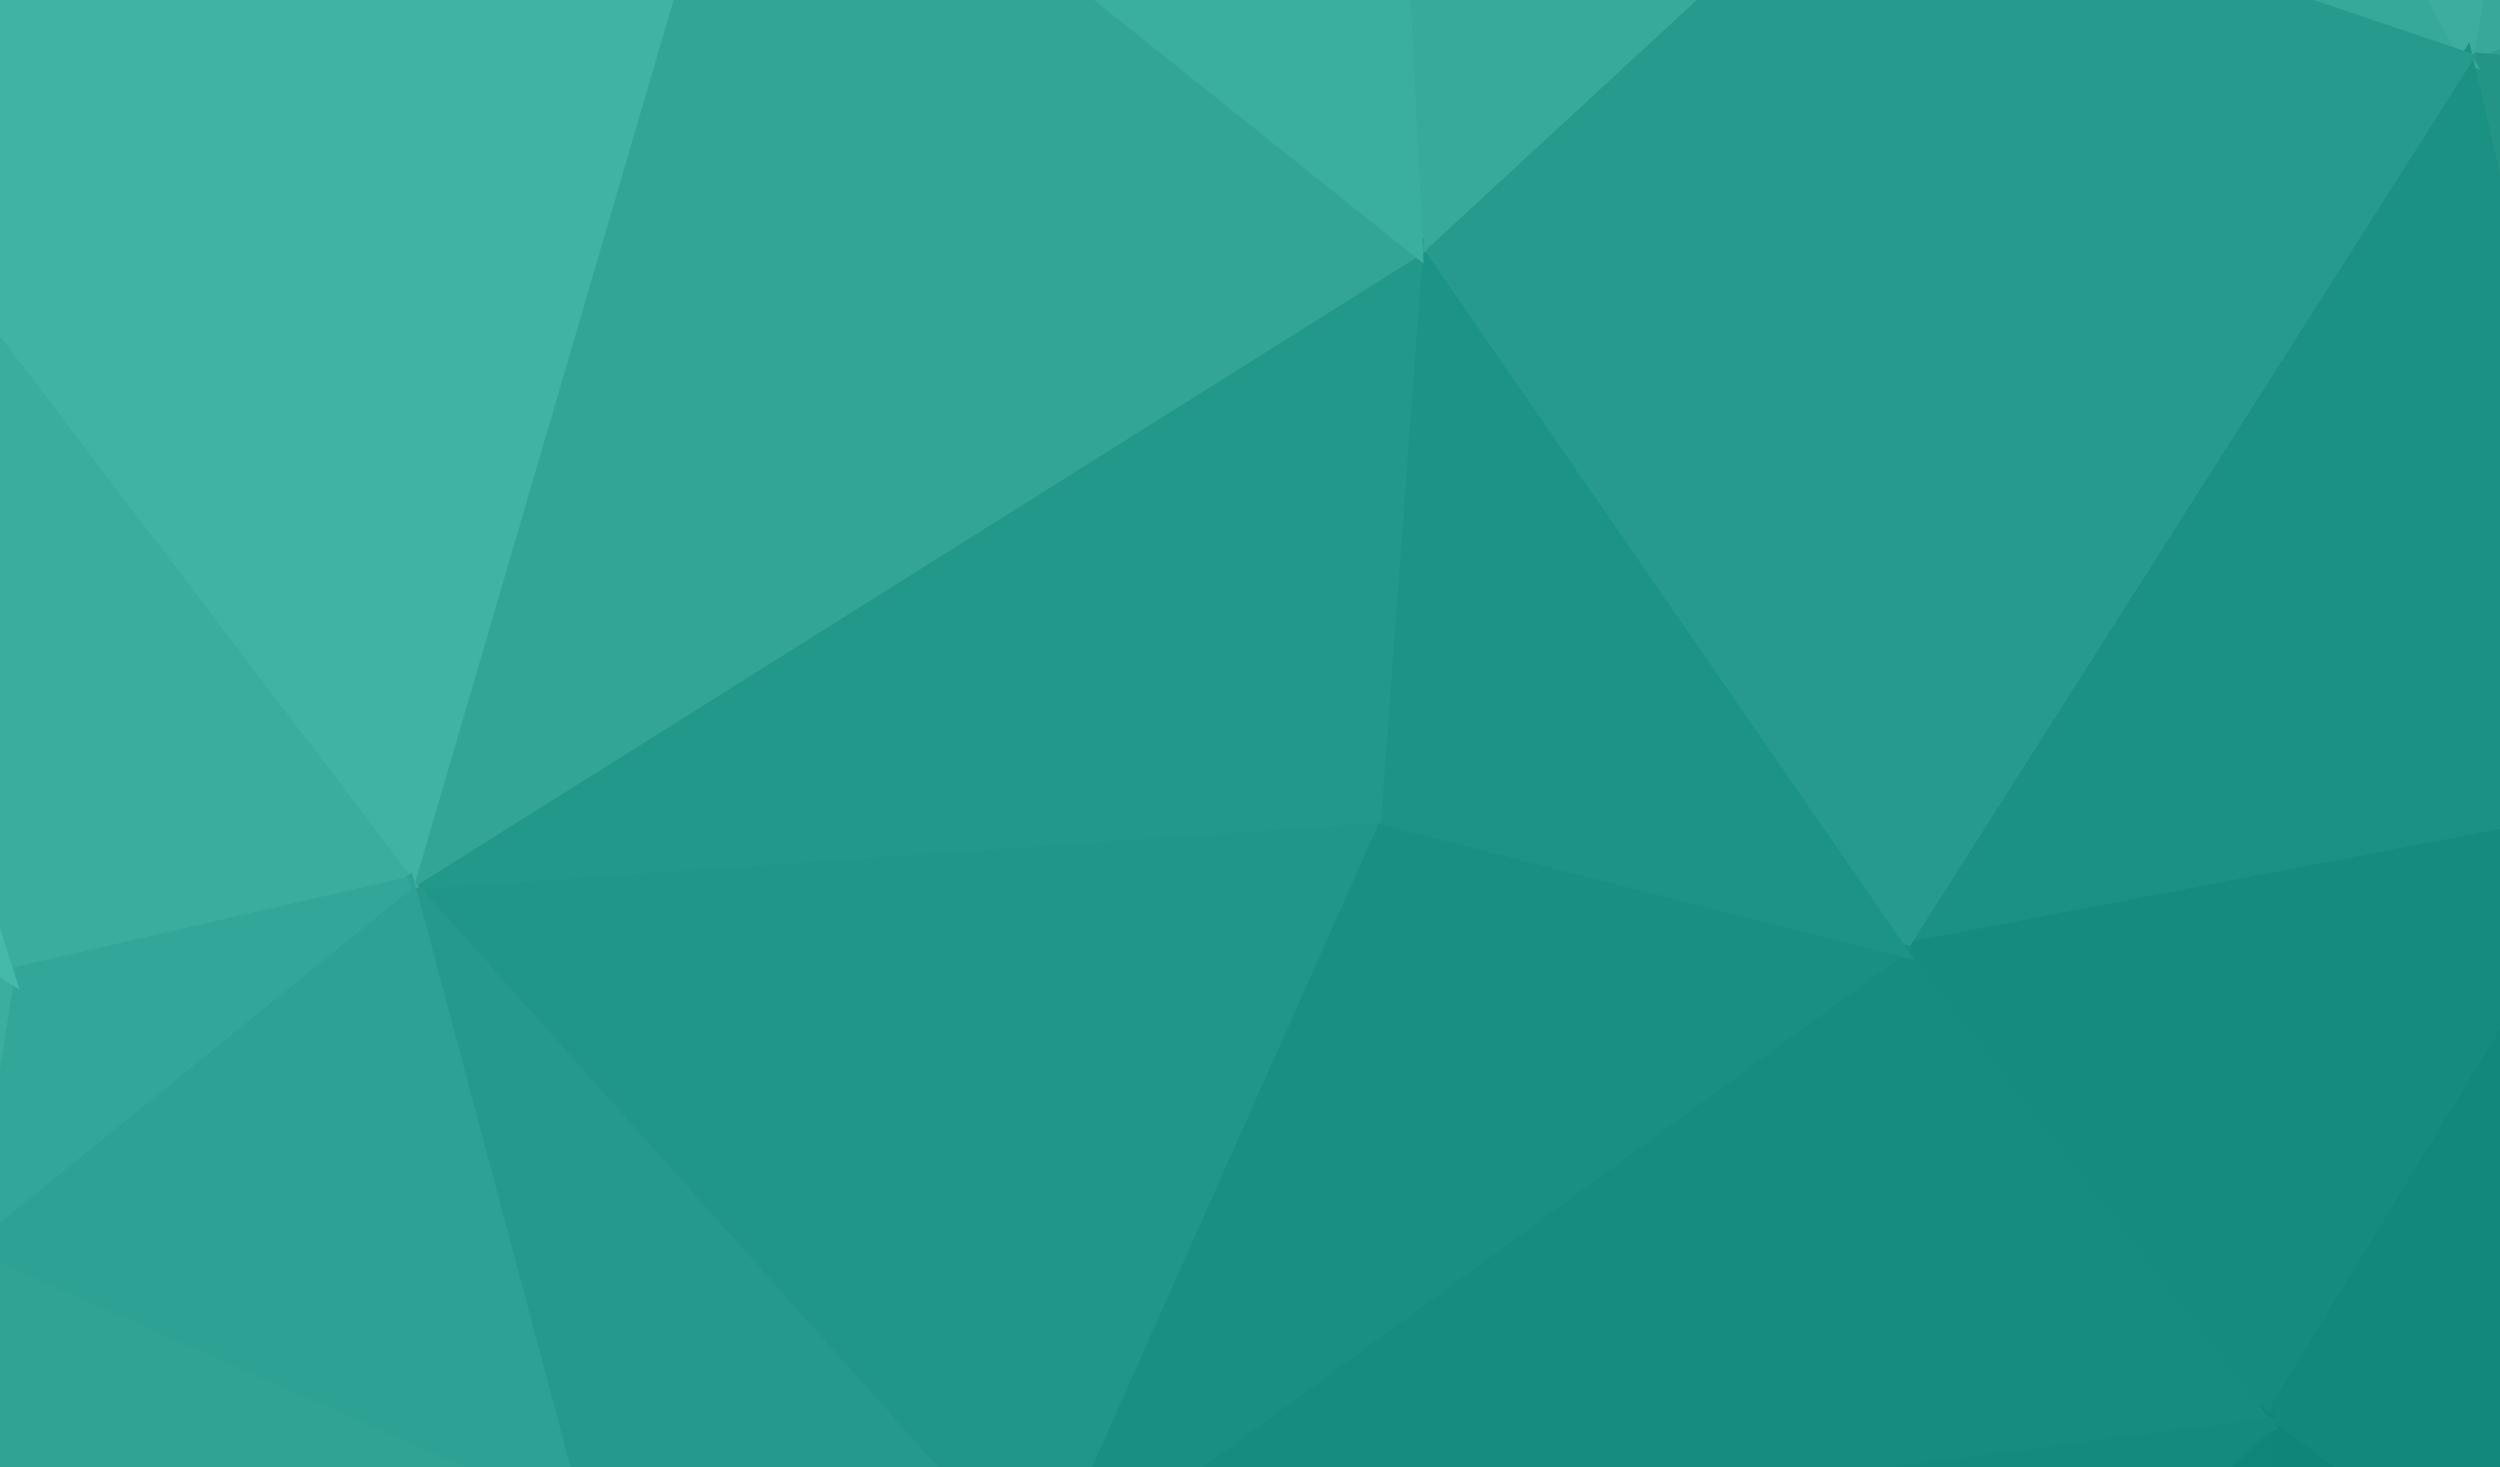
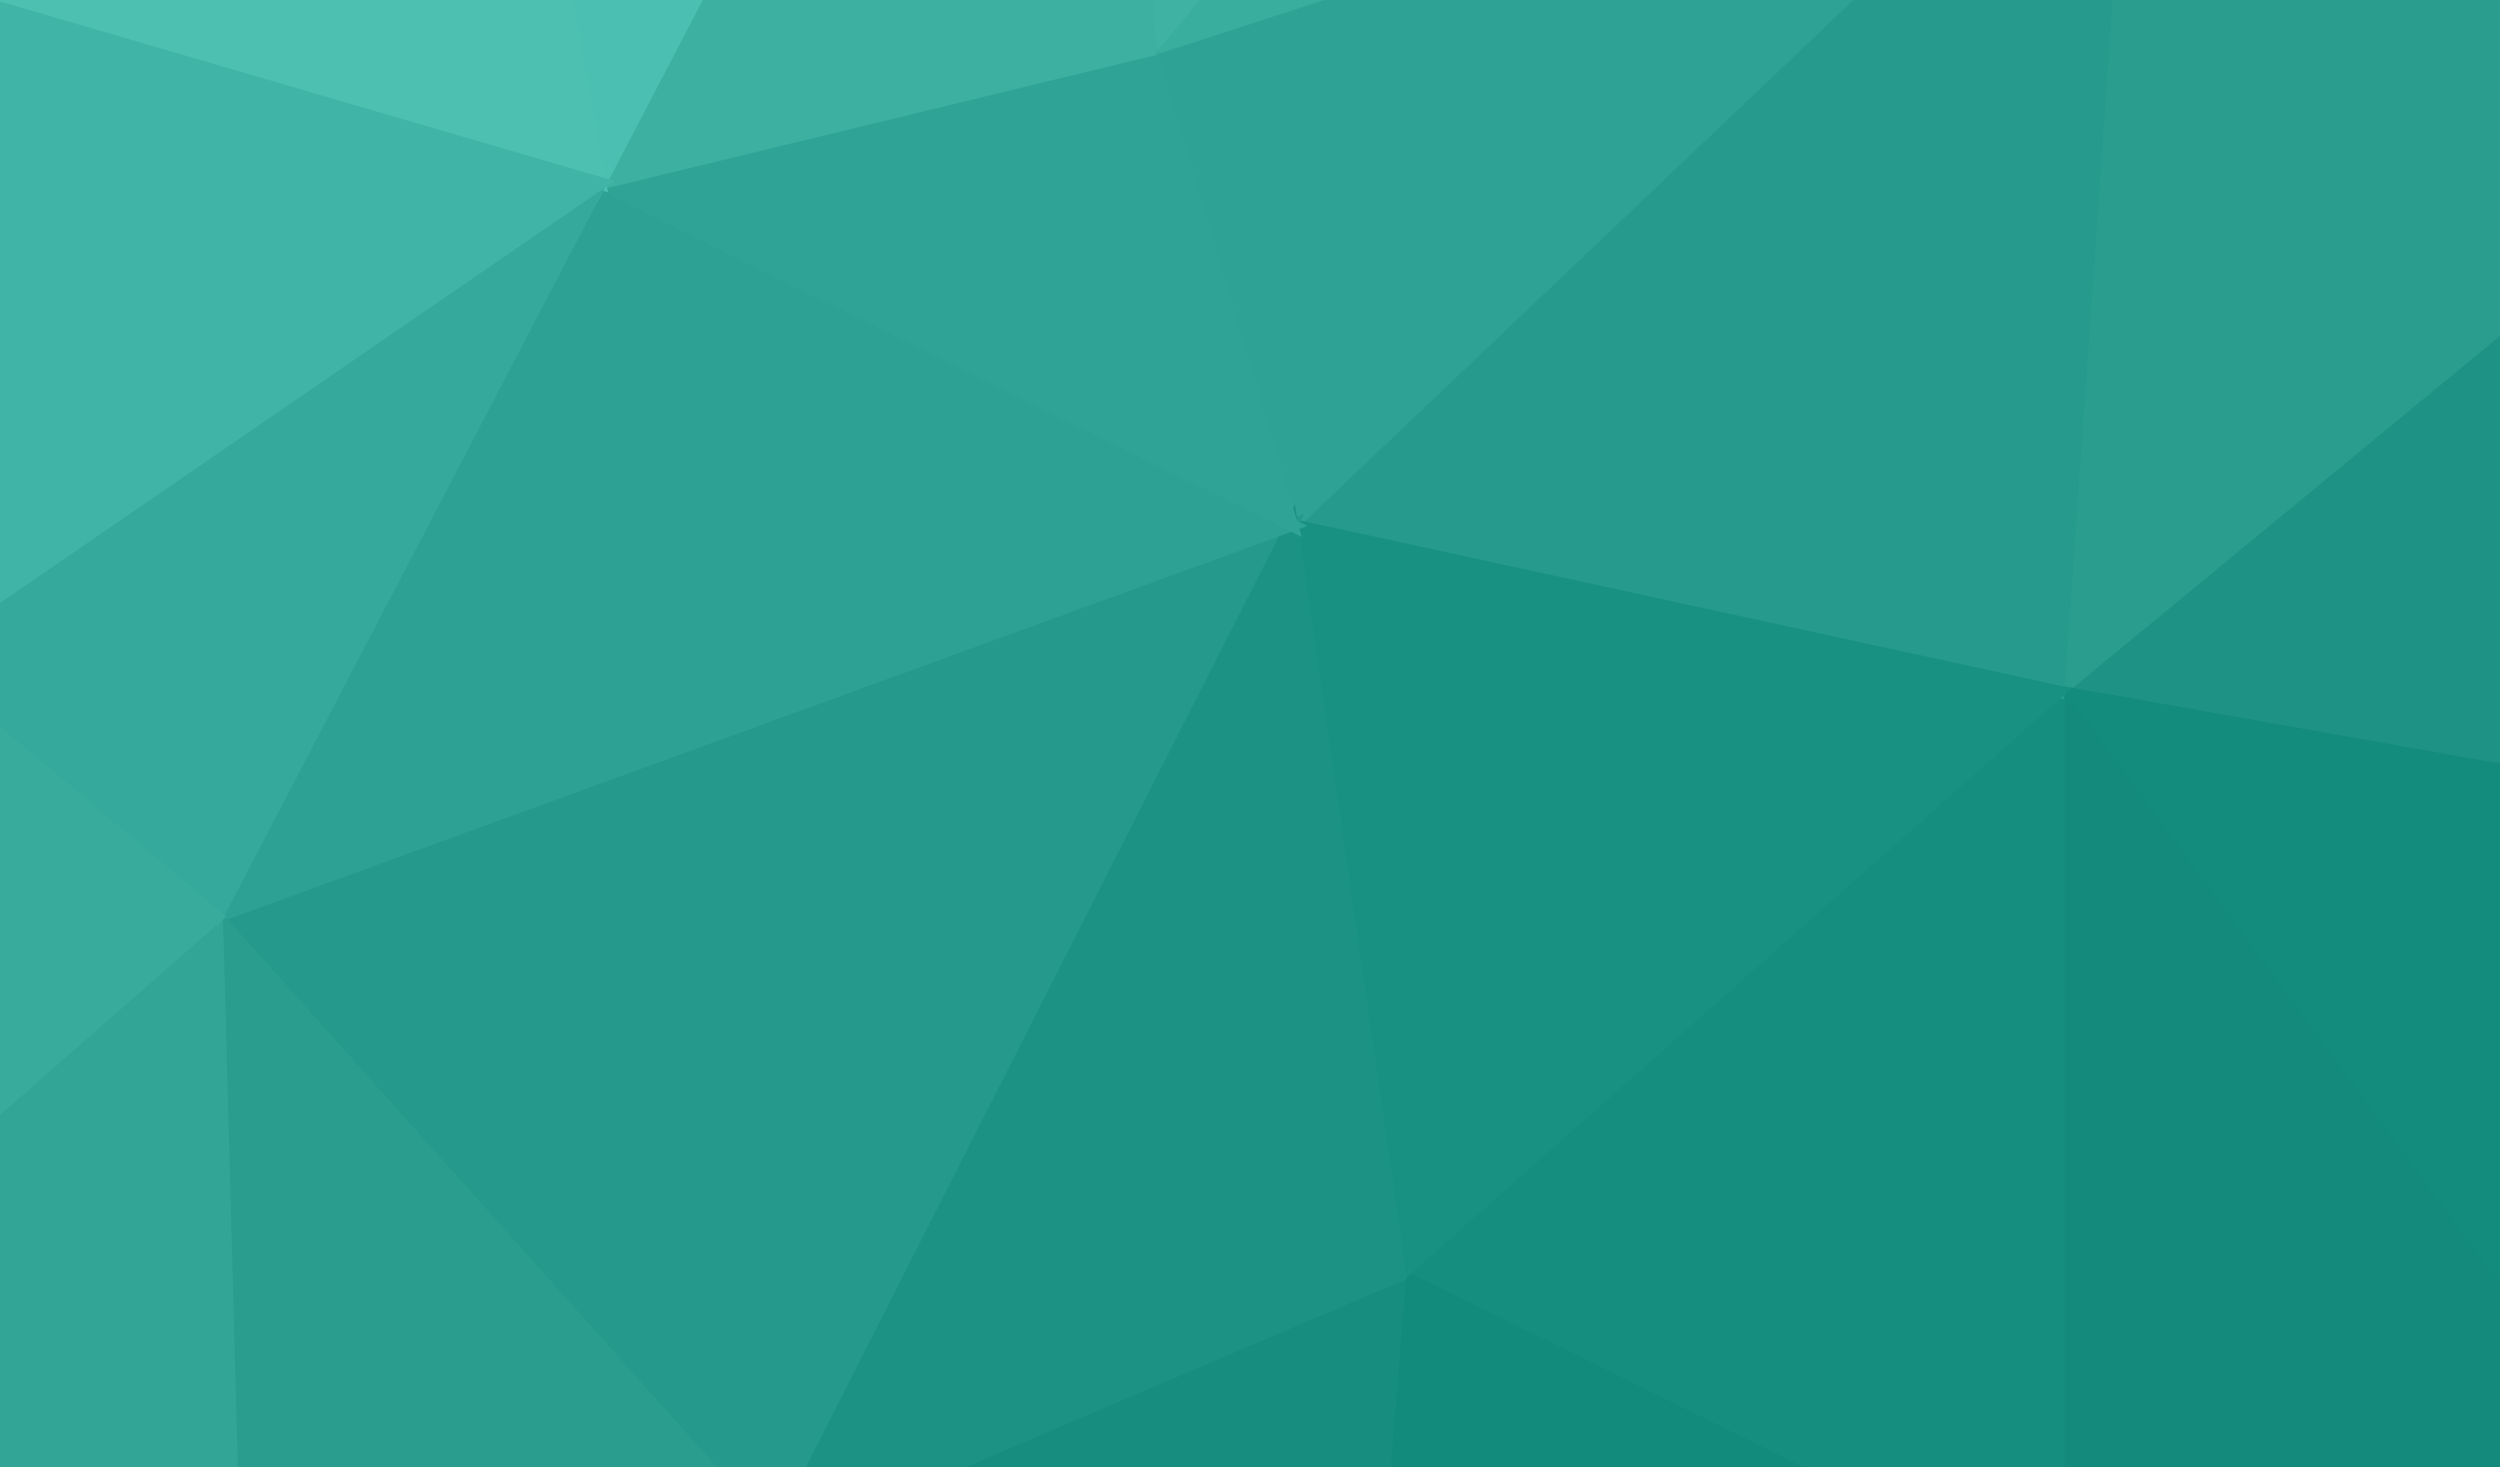
<svg xmlns="http://www.w3.org/2000/svg" width="300" height="176">
-   <path d="M-61,-111L164,-91L240,-95Z" fill="#4ec1b3" stroke="#4ec1b3" stroke-width="1.51" />
-   <path d="M155,283L42,294L266,296Z" fill="#108779" stroke="#108779" stroke-width="1.51" />
-   <path d="M429,-60L432,17L437,71Z" fill="#28988a" stroke="#28988a" stroke-width="1.51" />
-   <path d="M437,71L317,97L448,172Z" fill="#0f8779" stroke="#0f8779" stroke-width="1.51" />
-   <path d="M317,97L322,208L448,172Z" fill="#0e8678" stroke="#0e8678" stroke-width="1.51" />
-   <path d="M429,-60L437,71L448,172Z" fill="#198d7f" stroke="#198d7f" stroke-width="1.51" />
-   <path d="M308,234L266,296L451,266Z" fill="#088072" stroke="#088072" stroke-width="1.51" />
-   <path d="M448,172L322,208L451,266Z" fill="#088173" stroke="#088173" stroke-width="1.51" />
-   <path d="M322,208L308,234L451,266Z" fill="#098274" stroke="#098274" stroke-width="1.51" />
-   <path d="M429,-60L296,7L432,17Z" fill="#2e9e90" stroke="#2e9e90" stroke-width="1.51" />
-   <path d="M432,17L317,97L437,71Z" fill="#1a8e80" stroke="#1a8e80" stroke-width="1.51" />
-   <path d="M-61,-111L44,-83L164,-91Z" fill="#57cbbd" stroke="#57cbbd" stroke-width="1.51" />
-   <path d="M314,-90L296,7L429,-60Z" fill="#38a89a" stroke="#38a89a" stroke-width="1.51" />
-   <path d="M296,7L317,97L432,17Z" fill="#229587" stroke="#229587" stroke-width="1.51" />
-   <path d="M240,-95L222,-18L296,7Z" fill="#37a99b" stroke="#37a99b" stroke-width="1.51" />
-   <path d="M240,-95L296,7L314,-90Z" fill="#3cad9f" stroke="#3cad9f" stroke-width="1.51" />
-   <path d="M296,7L228,114L317,97Z" fill="#1a9183" stroke="#1a9183" stroke-width="1.51" />
-   <path d="M228,114L272,171L317,97Z" fill="#148b7d" stroke="#148b7d" stroke-width="1.51" />
-   <path d="M317,97L272,171L322,208Z" fill="#11887a" stroke="#11887a" stroke-width="1.51" />
-   <path d="M272,171L308,234L322,208Z" fill="#0f8577" stroke="#0f8577" stroke-width="1.51" />
-   <path d="M222,-18L228,114L296,7Z" fill="#269a8c" stroke="#269a8c" stroke-width="1.51" />
-   <path d="M272,171L266,296L308,234Z" fill="#0d8577" stroke="#0d8577" stroke-width="1.51" />
-   <path d="M222,-18L170,30L228,114Z" fill="#269a8c" stroke="#269a8c" stroke-width="1.51" />
-   <path d="M155,283L266,296L272,171Z" fill="#0e8678" stroke="#0e8678" stroke-width="1.51" />
-   <path d="M228,114L124,190L272,171Z" fill="#158c7e" stroke="#158c7e" stroke-width="1.51" />
-   <path d="M124,190L155,283L272,171Z" fill="#128a7c" stroke="#128a7c" stroke-width="1.51" />
-   <path d="M165,98L124,190L228,114Z" fill="#178f81" stroke="#178f81" stroke-width="1.51" />
-   <path d="M170,30L165,98L228,114Z" fill="#1b9385" stroke="#1b9385" stroke-width="1.51" />
-   <path d="M164,-91L222,-18L240,-95Z" fill="#40b2a4" stroke="#40b2a4" stroke-width="1.51" />
-   <path d="M164,-91L170,30L222,-18Z" fill="#37aa9c" stroke="#37aa9c" stroke-width="1.51" />
-   <path d="M49,106L124,190L165,98Z" fill="#209688" stroke="#209688" stroke-width="1.51" />
-   <path d="M49,106L165,98L170,30Z" fill="#22988a" stroke="#22988a" stroke-width="1.51" />
-   <path d="M90,-34L49,106L170,30Z" fill="#32a597" stroke="#32a597" stroke-width="1.51" />
-   <path d="M164,-91L90,-34L170,30Z" fill="#3aafa0" stroke="#3aafa0" stroke-width="1.51" />
-   <path d="M49,106L69,181L124,190Z" fill="#25998b" stroke="#25998b" stroke-width="1.51" />
-   <path d="M44,-83L90,-34L164,-91Z" fill="#4abeb0" stroke="#4abeb0" stroke-width="1.51" />
-   <path d="M124,190L42,294L155,283Z" fill="#1c9082" stroke="#1c9082" stroke-width="1.51" />
-   <path d="M69,181L42,294L124,190Z" fill="#239688" stroke="#239688" stroke-width="1.51" />
-   <path d="M-36,237L42,294L69,181Z" fill="#2c9e90" stroke="#2c9e90" stroke-width="1.51" />
-   <path d="M-40,-11L49,106L90,-34Z" fill="#41b3a5" stroke="#41b3a5" stroke-width="1.51" />
-   <path d="M44,-83L-40,-11L90,-34Z" fill="#4ec2b4" stroke="#4ec2b4" stroke-width="1.51" />
-   <path d="M-40,-11L1,117L49,106Z" fill="#3aad9f" stroke="#3aad9f" stroke-width="1.51" />
-   <path d="M-4,149L-36,237L69,181Z" fill="#31a395" stroke="#31a395" stroke-width="1.51" />
-   <path d="M49,106L-4,149L69,181Z" fill="#2da193" stroke="#2da193" stroke-width="1.51" />
-   <path d="M-36,237L-149,262L42,294Z" fill="#37a799" stroke="#37a799" stroke-width="1.51" />
-   <path d="M1,117L-4,149L49,106Z" fill="#32a698" stroke="#32a698" stroke-width="1.51" />
-   <path d="M-61,-111L-40,-11L44,-83Z" fill="#5cd0c2" stroke="#5cd0c2" stroke-width="1.51" />
-   <path d="M-128,196L-36,237L-4,149Z" fill="#3cad9f" stroke="#3cad9f" stroke-width="1.51" />
-   <path d="M-95,55L-4,149L1,117Z" fill="#3baea0" stroke="#3baea0" stroke-width="1.51" />
-   <path d="M-40,-11L-95,55L1,117Z" fill="#45b9ab" stroke="#45b9ab" stroke-width="1.51" />
-   <path d="M-95,55L-128,196L-4,149Z" fill="#41b3a5" stroke="#41b3a5" stroke-width="1.51" />
-   <path d="M-125,-1L-95,55L-40,-11Z" fill="#54c8ba" stroke="#54c8ba" stroke-width="1.51" />
-   <path d="M-61,-111L-115,-104L-40,-11Z" fill="#65dacc" stroke="#65dacc" stroke-width="1.51" />
-   <path d="M-115,-104L-125,-1L-40,-11Z" fill="#60d5c7" stroke="#60d5c7" stroke-width="1.51" />
-   <path d="M-128,196L-149,262L-36,237Z" fill="#41b2a4" stroke="#41b2a4" stroke-width="1.51" />
-   <path d="M-125,-1L-128,196L-95,55Z" fill="#4abeb0" stroke="#4abeb0" stroke-width="1.51" />
-   <path d="M-149,262L-128,196L-125,-1Z" fill="#49bbad" stroke="#49bbad" stroke-width="1.51" />
+   <path d="M-105,-81L-61,-94L45,-126Z" fill="#65dbcd" stroke="#65dbcd" stroke-width="1.51" />
+   <path d="M45,-126L218,-90L299,-92Z" fill="#48bbad" stroke="#48bbad" stroke-width="1.51" />
+   <path d="M270,283L157,289L333,300Z" fill="#0b8375" stroke="#0b8375" stroke-width="1.51" />
+   <path d="M45,-126L299,-92L391,-90Z" fill="#46b8aa" stroke="#46b8aa" stroke-width="1.51" />
+   <path d="M391,-90L355,-6L395,30Z" fill="#31a193" stroke="#31a193" stroke-width="1.51" />
+   <path d="M391,-90L395,30L442,198Z" fill="#1f9183" stroke="#1f9183" stroke-width="1.51" />
+   <path d="M313,173L430,234L442,198Z" fill="#0a8274" stroke="#0a8274" stroke-width="1.51" />
+   <path d="M396,121L313,173L442,198Z" fill="#0d8577" stroke="#0d8577" stroke-width="1.51" />
+   <path d="M395,30L396,121L442,198Z" fill="#0f8678" stroke="#0f8678" stroke-width="1.51" />
+   <path d="M313,173L333,300L430,234Z" fill="#098274" stroke="#098274" stroke-width="1.51" />
+   <path d="M45,-126L131,-91L218,-90Z" fill="#4cc0b2" stroke="#4cc0b2" stroke-width="1.51" />
+   <path d="M299,-92L355,-6L391,-90Z" fill="#3bac9d" stroke="#3bac9d" stroke-width="1.51" />
+   <path d="M355,-6L326,97L395,30Z" fill="#229586" stroke="#229586" stroke-width="1.51" />
+   <path d="M395,30L326,97L396,121Z" fill="#148b7d" stroke="#148b7d" stroke-width="1.51" />
+   <path d="M326,97L313,173L396,121Z" fill="#11887a" stroke="#11887a" stroke-width="1.51" />
+   <path d="M30,258L-111,280L157,289Z" fill="#2b9b8d" stroke="#2b9b8d" stroke-width="1.51" />
+   <path d="M313,173L270,283L333,300Z" fill="#0b8375" stroke="#0b8375" stroke-width="1.51" />
+   <path d="M299,-92L255,-32L355,-6Z" fill="#38a99b" stroke="#38a99b" stroke-width="1.51" />
+   <path d="M247,83L326,97L355,-6Z" fill="#1e9385" stroke="#1e9385" stroke-width="1.51" />
+   <path d="M255,-32L247,83L355,-6Z" fill="#2a9d8f" stroke="#2a9d8f" stroke-width="1.51" />
+   <path d="M247,192L270,283L313,173Z" fill="#0f8678" stroke="#0f8678" stroke-width="1.51" />
+   <path d="M247,83L313,173L326,97Z" fill="#138b7d" stroke="#138b7d" stroke-width="1.51" />
+   <path d="M247,83L247,192L313,173Z" fill="#138a7c" stroke="#138a7c" stroke-width="1.51" />
+   <path d="M218,-90L255,-32L299,-92Z" fill="#3fb1a3" stroke="#3fb1a3" stroke-width="1.51" />
+   <path d="M168,153L247,192L247,83Z" fill="#158d7f" stroke="#158d7f" stroke-width="1.51" />
+   <path d="M155,63L247,83L255,-32Z" fill="#269b8d" stroke="#269b8d" stroke-width="1.51" />
+   <path d="M138,6L155,63L255,-32Z" fill="#2ea294" stroke="#2ea294" stroke-width="1.51" />
+   <path d="M247,192L157,289L270,283Z" fill="#0f8678" stroke="#0f8678" stroke-width="1.51" />
+   <path d="M218,-90L138,6L255,-32Z" fill="#39ad9e" stroke="#39ad9e" stroke-width="1.51" />
+   <path d="M-14,256L-111,280L30,258Z" fill="#35a596" stroke="#35a596" stroke-width="1.51" />
+   <path d="M168,153L157,289L247,192Z" fill="#128a7c" stroke="#128a7c" stroke-width="1.51" />
+   <path d="M155,63L168,153L247,83Z" fill="#189183" stroke="#189183" stroke-width="1.51" />
+   <path d="M93,185L157,289L168,153Z" fill="#178d7f" stroke="#178d7f" stroke-width="1.51" />
+   <path d="M131,-91L138,6L218,-90Z" fill="#3fb2a4" stroke="#3fb2a4" stroke-width="1.51" />
+   <path d="M26,110L93,185L155,63Z" fill="#259a8c" stroke="#259a8c" stroke-width="1.51" />
+   <path d="M155,63L93,185L168,153Z" fill="#1b9284" stroke="#1b9284" stroke-width="1.51" />
+   <path d="M72,22L26,110L155,63Z" fill="#2da294" stroke="#2da294" stroke-width="1.51" />
+   <path d="M138,6L72,22L155,63Z" fill="#2fa496" stroke="#2fa496" stroke-width="1.51" />
+   <path d="M93,185L30,258L157,289Z" fill="#1f9284" stroke="#1f9284" stroke-width="1.51" />
+   <path d="M131,-91L72,22L138,6Z" fill="#3db0a2" stroke="#3db0a2" stroke-width="1.51" />
+   <path d="M45,-126L72,22L131,-91Z" fill="#4bbfb1" stroke="#4bbfb1" stroke-width="1.51" />
+   <path d="M45,-126L-17,-4L72,22Z" fill="#4dc0b2" stroke="#4dc0b2" stroke-width="1.51" />
+   <path d="M26,110L30,258L93,185Z" fill="#2a9d8f" stroke="#2a9d8f" stroke-width="1.51" />
+   <path d="M26,110L-63,188L30,258Z" fill="#33a597" stroke="#33a597" stroke-width="1.51" />
+   <path d="M-63,188L-14,256L30,258Z" fill="#34a496" stroke="#34a496" stroke-width="1.51" />
+   <path d="M-61,-94L-17,-4L45,-126Z" fill="#5bd0c2" stroke="#5bd0c2" stroke-width="1.51" />
+   <path d="M-11,79L26,110L72,22Z" fill="#35aa9c" stroke="#35aa9c" stroke-width="1.51" />
+   <path d="M-17,-4L-11,79L72,22Z" fill="#40b4a6" stroke="#40b4a6" stroke-width="1.51" />
+   <path d="M-11,79L-63,188L26,110Z" fill="#38ab9d" stroke="#38ab9d" stroke-width="1.51" />
+   <path d="M-61,-94L-105,-81L-17,-4Z" fill="#5fd5c7" stroke="#5fd5c7" stroke-width="1.51" />
+   <path d="M-137,112L-63,188L-11,79Z" fill="#40b3a5" stroke="#40b3a5" stroke-width="1.51" />
+   <path d="M-17,-4L-123,6L-11,79Z" fill="#4cbfb1" stroke="#4cbfb1" stroke-width="1.51" />
+   <path d="M-123,6L-137,112L-11,79Z" fill="#4abdaf" stroke="#4abdaf" stroke-width="1.51" />
+   <path d="M-105,-81L-123,6L-17,-4Z" fill="#5cd0c2" stroke="#5cd0c2" stroke-width="1.51" />
+   <path d="M-63,188L-111,280L-14,256Z" fill="#3bab9c" stroke="#3bab9c" stroke-width="1.51" />
+   <path d="M-141,170L-111,280L-63,188Z" fill="#42b3a5" stroke="#42b3a5" stroke-width="1.51" />
+   <path d="M-137,112L-141,170L-63,188Z" fill="#46b8aa" stroke="#46b8aa" stroke-width="1.51" />
</svg>
